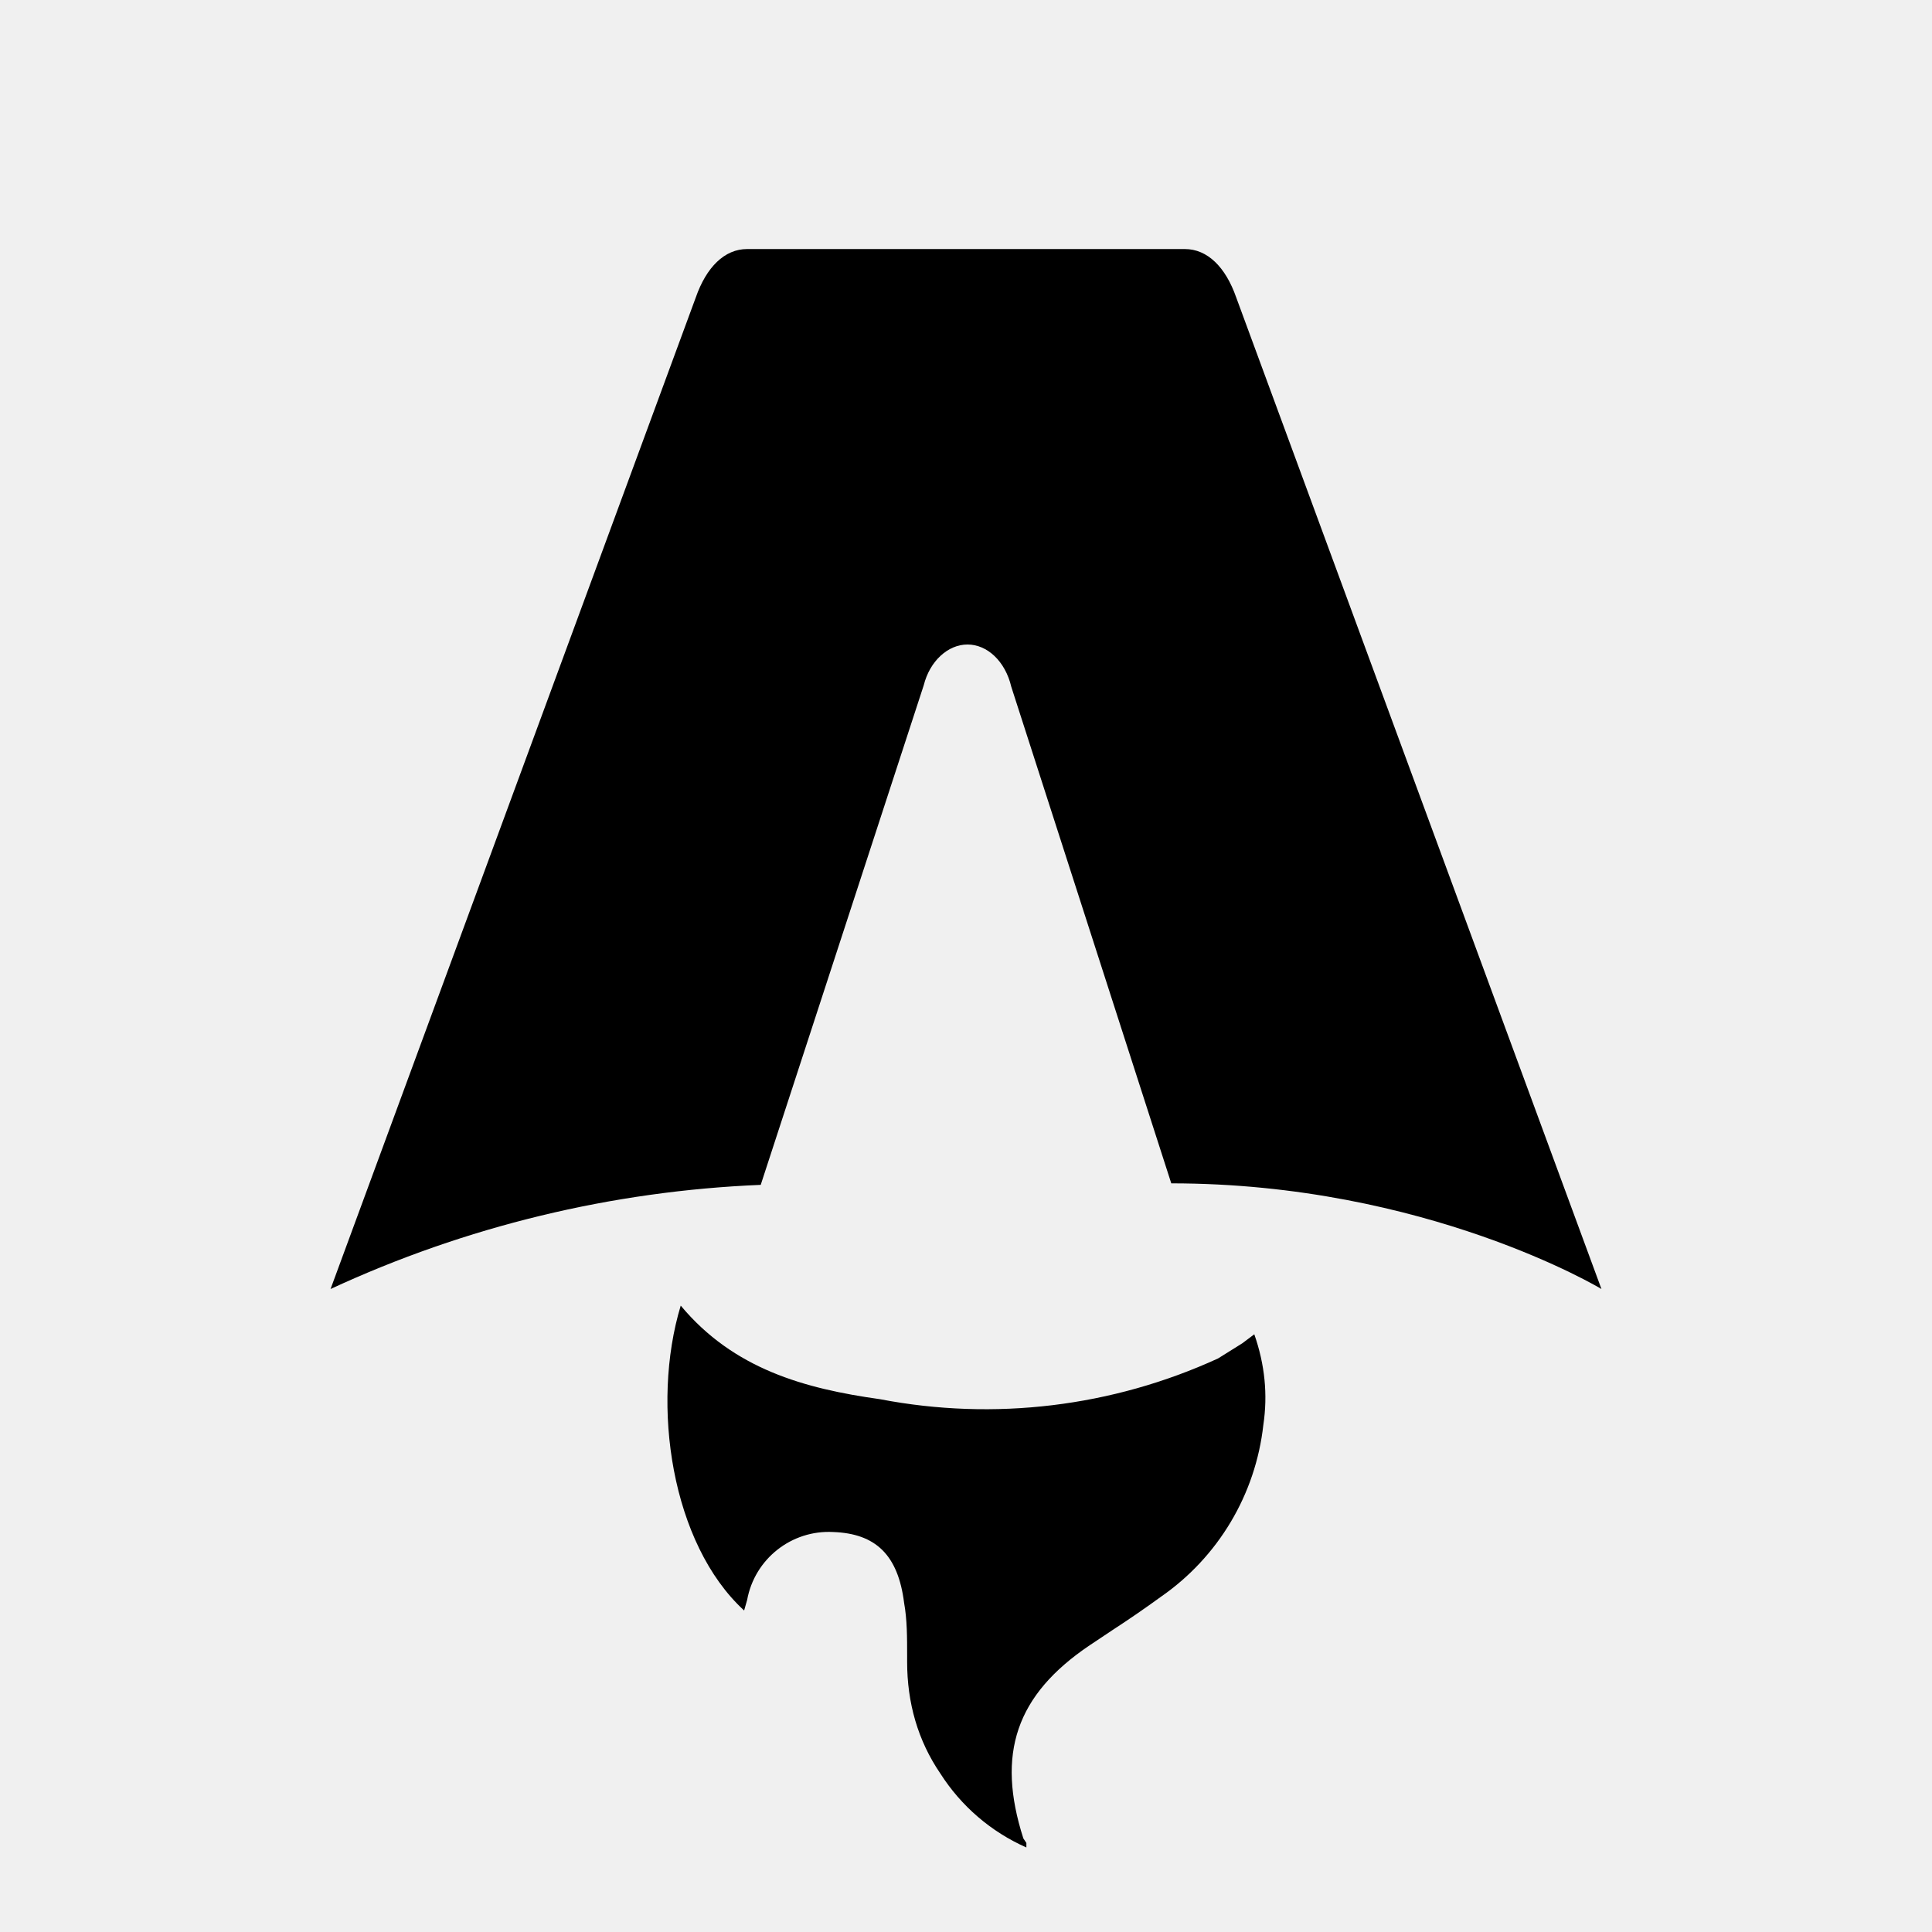
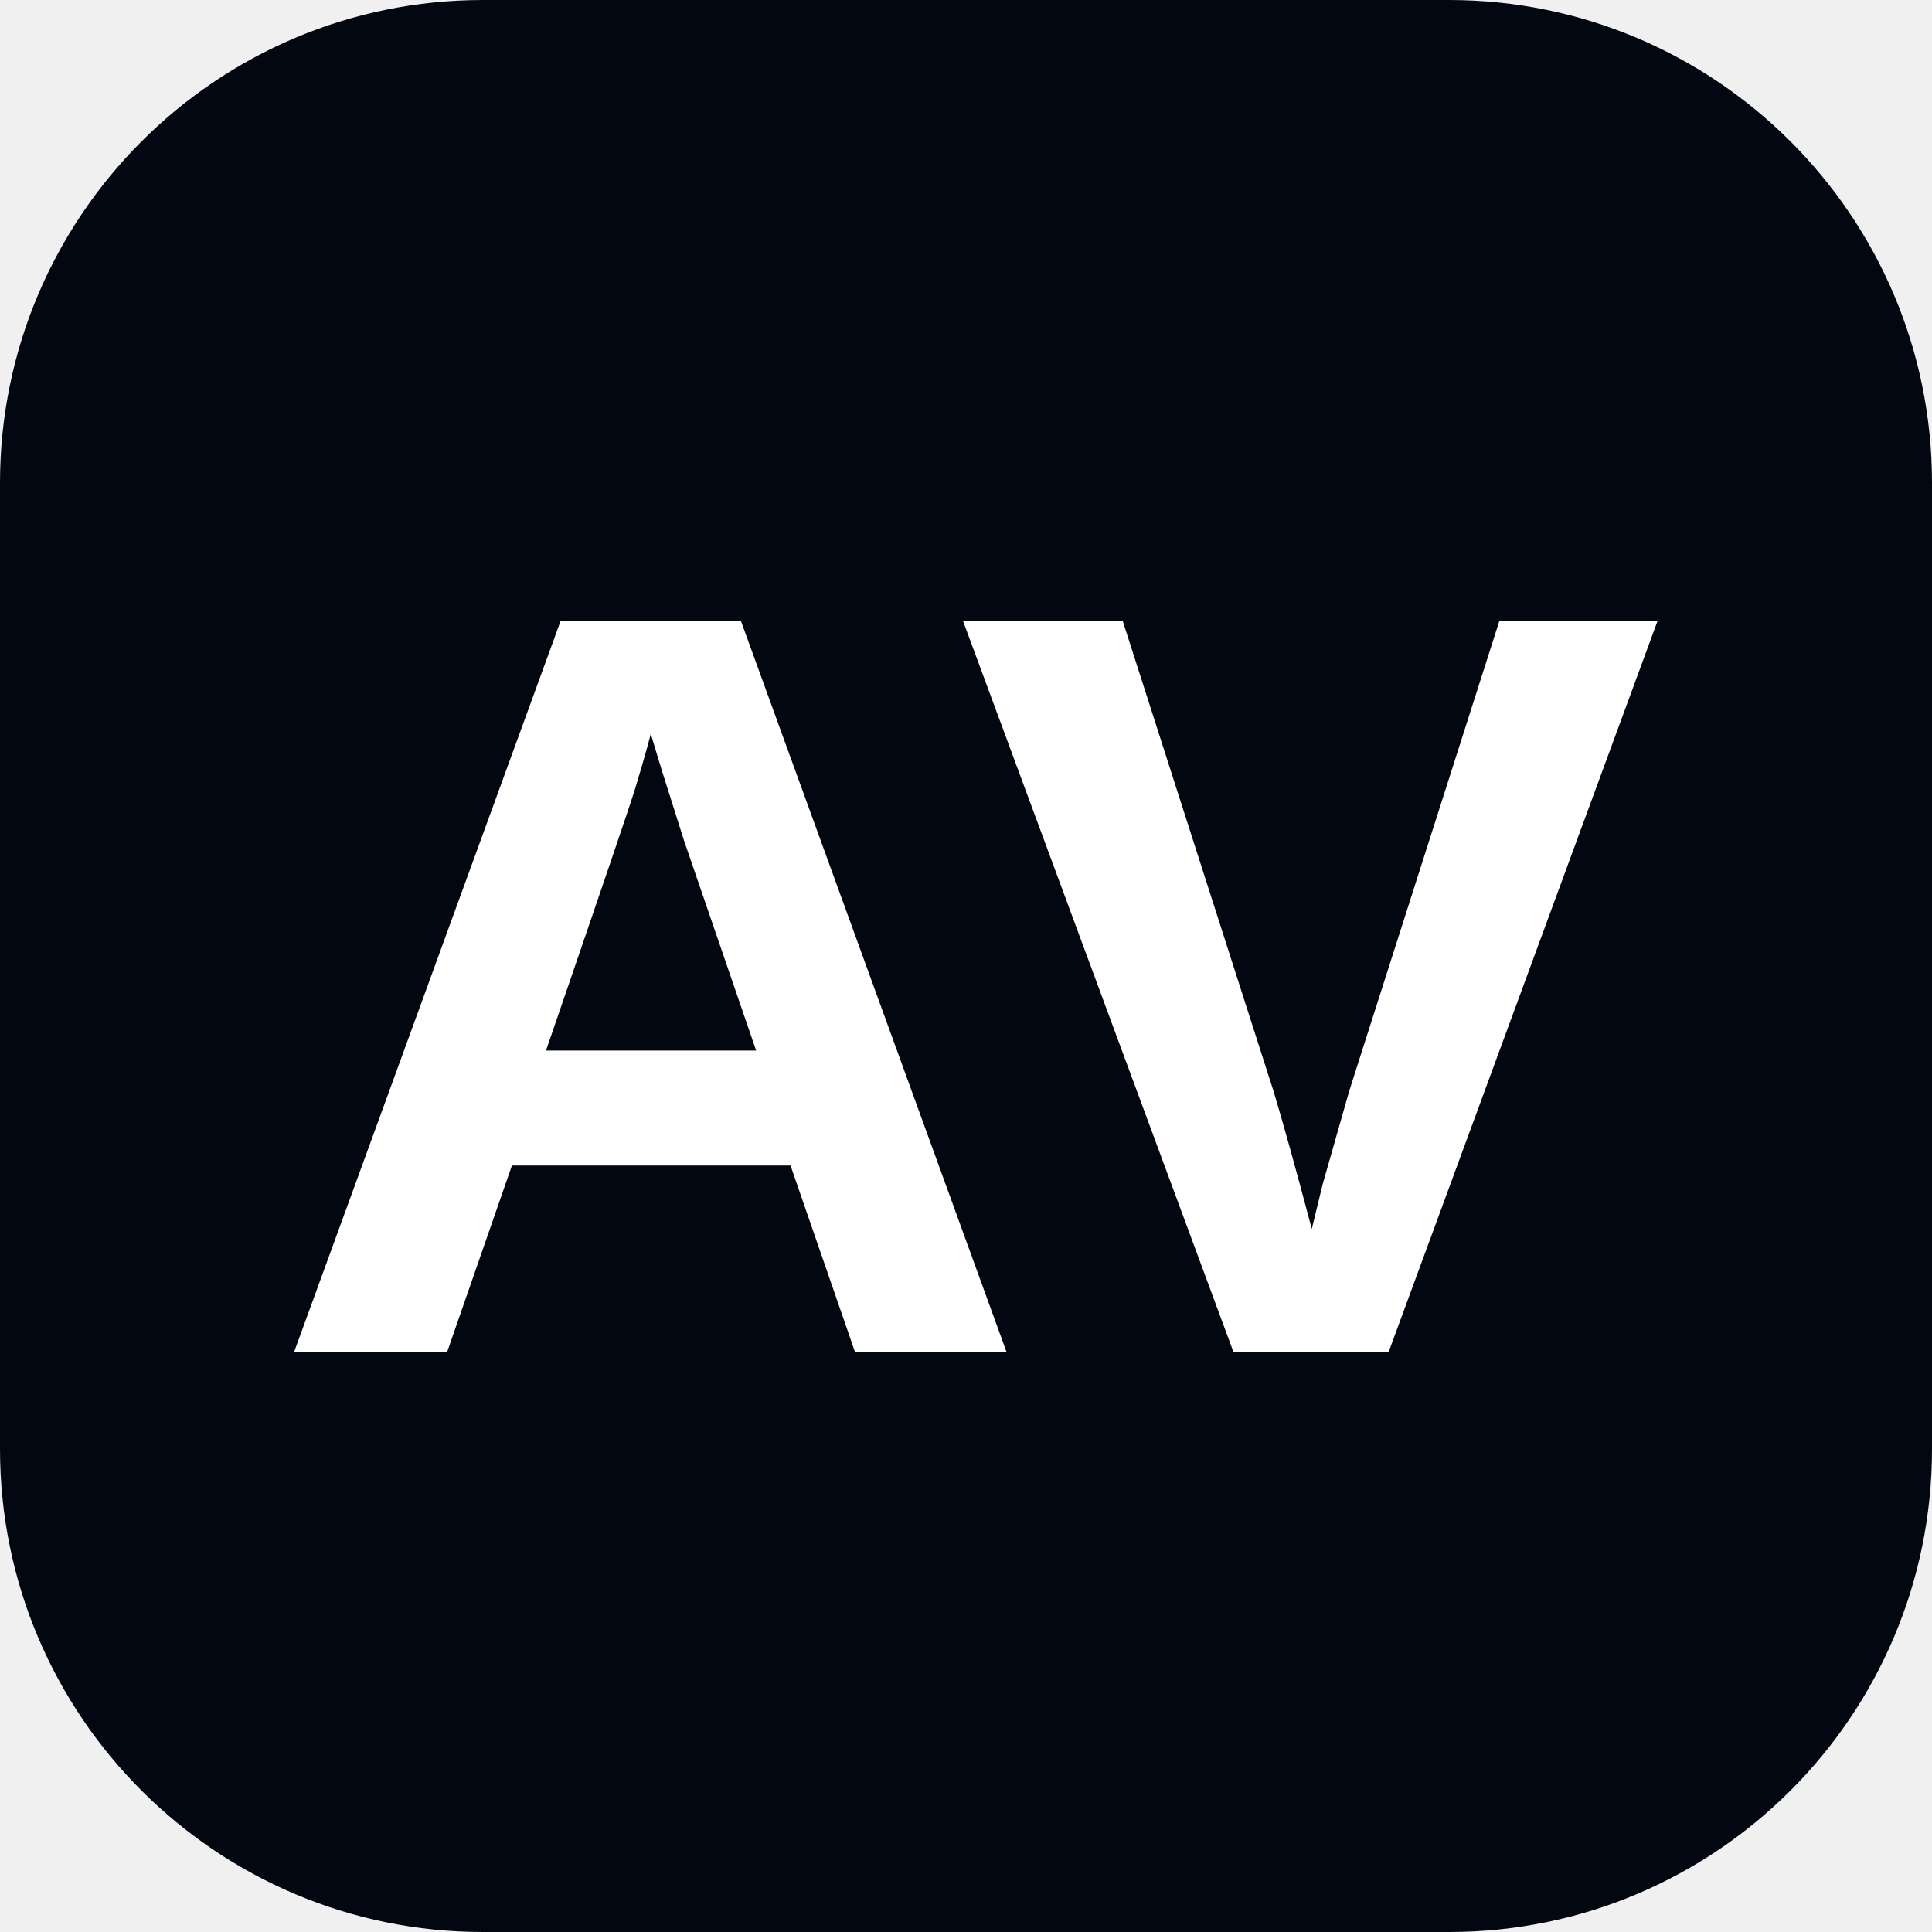
- <svg xmlns="http://www.w3.org/2000/svg" fill="none" viewBox="0 0 128 128">
-   <path d="M50.4 78.5a75.1 75.1 0 0 0-28.5 6.9l24.2-65.7c.7-2 1.9-3.2 3.4-3.2h29c1.5 0 2.7 1.2 3.4 3.2l24.2 65.7s-11.6-7-28.5-7L67 45.5c-.4-1.7-1.6-2.8-2.9-2.8-1.3 0-2.5 1.1-2.9 2.7L50.4 78.5Zm-1.1 28.2Zm-4.2-20.2c-2 6.6-.6 15.8 4.2 20.2a17.5 17.5 0 0 1 .2-.7 5.5 5.5 0 0 1 5.7-4.5c2.8.1 4.3 1.5 4.7 4.7.2 1.1.2 2.3.2 3.5v.4c0 2.7.7 5.2 2.2 7.4a13 13 0 0 0 5.7 4.9v-.3l-.2-.3c-1.8-5.6-.5-9.5 4.4-12.8l1.5-1a73 73 0 0 0 3.2-2.2 16 16 0 0 0 6.8-11.4c.3-2 .1-4-.6-6l-.8.6-1.6 1a37 37 0 0 1-22.4 2.7c-5-.7-9.7-2-13.2-6.2Z" />
-   <style>
-         path { fill: #000; }
-         @media (prefers-color-scheme: dark) {
-             path { fill: #FFF; }
-         }
-     </style>
+ <svg xmlns="http://www.w3.org/2000/svg" viewBox="0 0 100 100">
+   <rect width="100" height="100" rx="25" fill="#030712" />
+   <text x="50" y="70" font-family="Arial, sans-serif" font-size="55" font-weight="bold" fill="white" text-anchor="middle">AV</text>
</svg>
